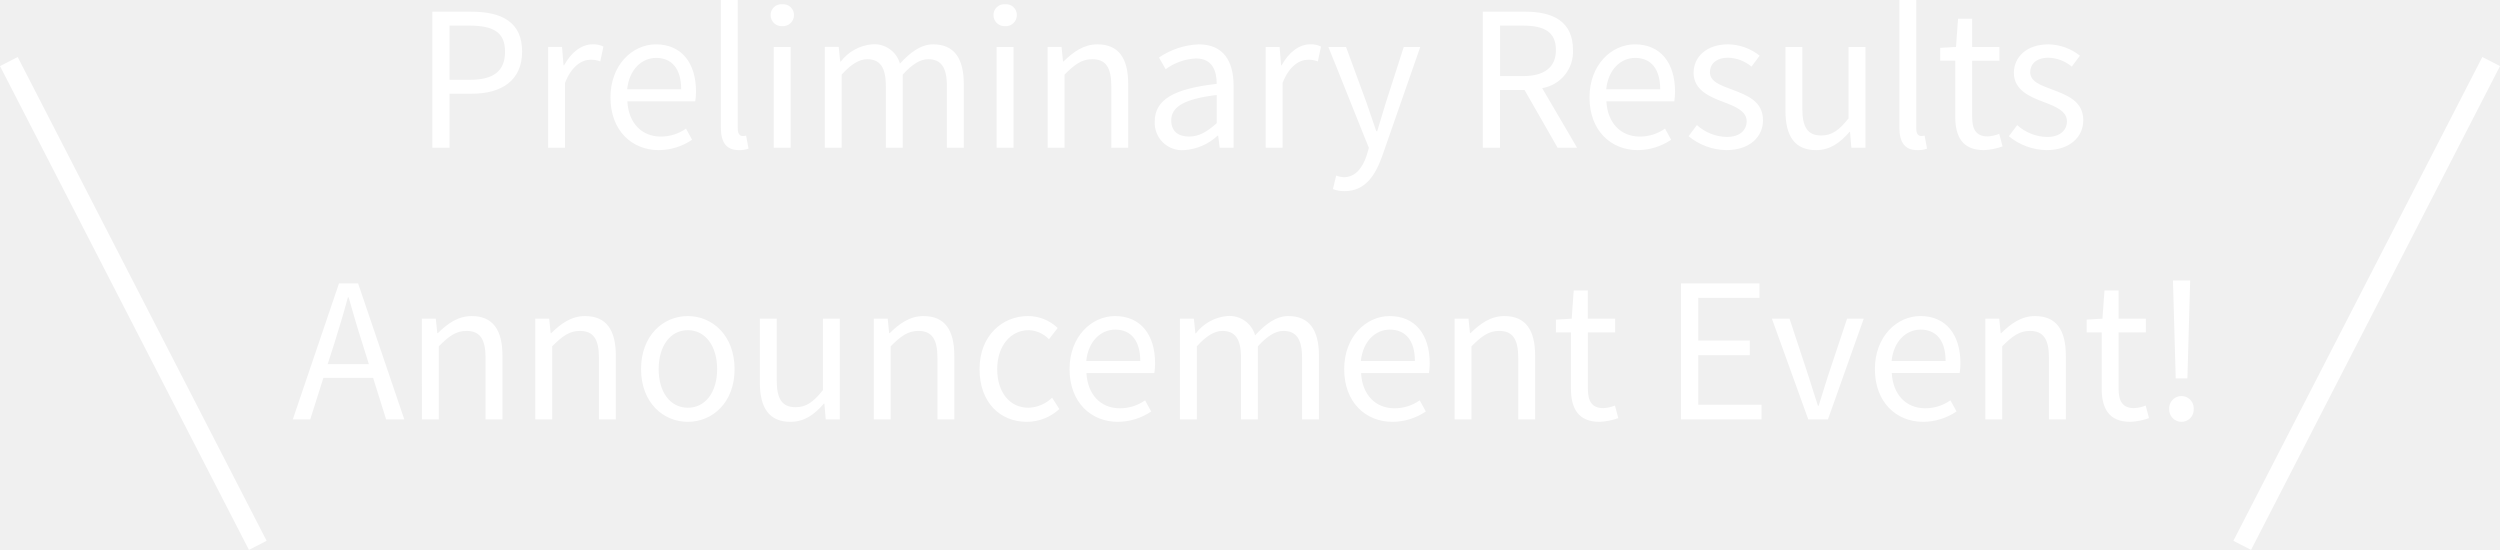
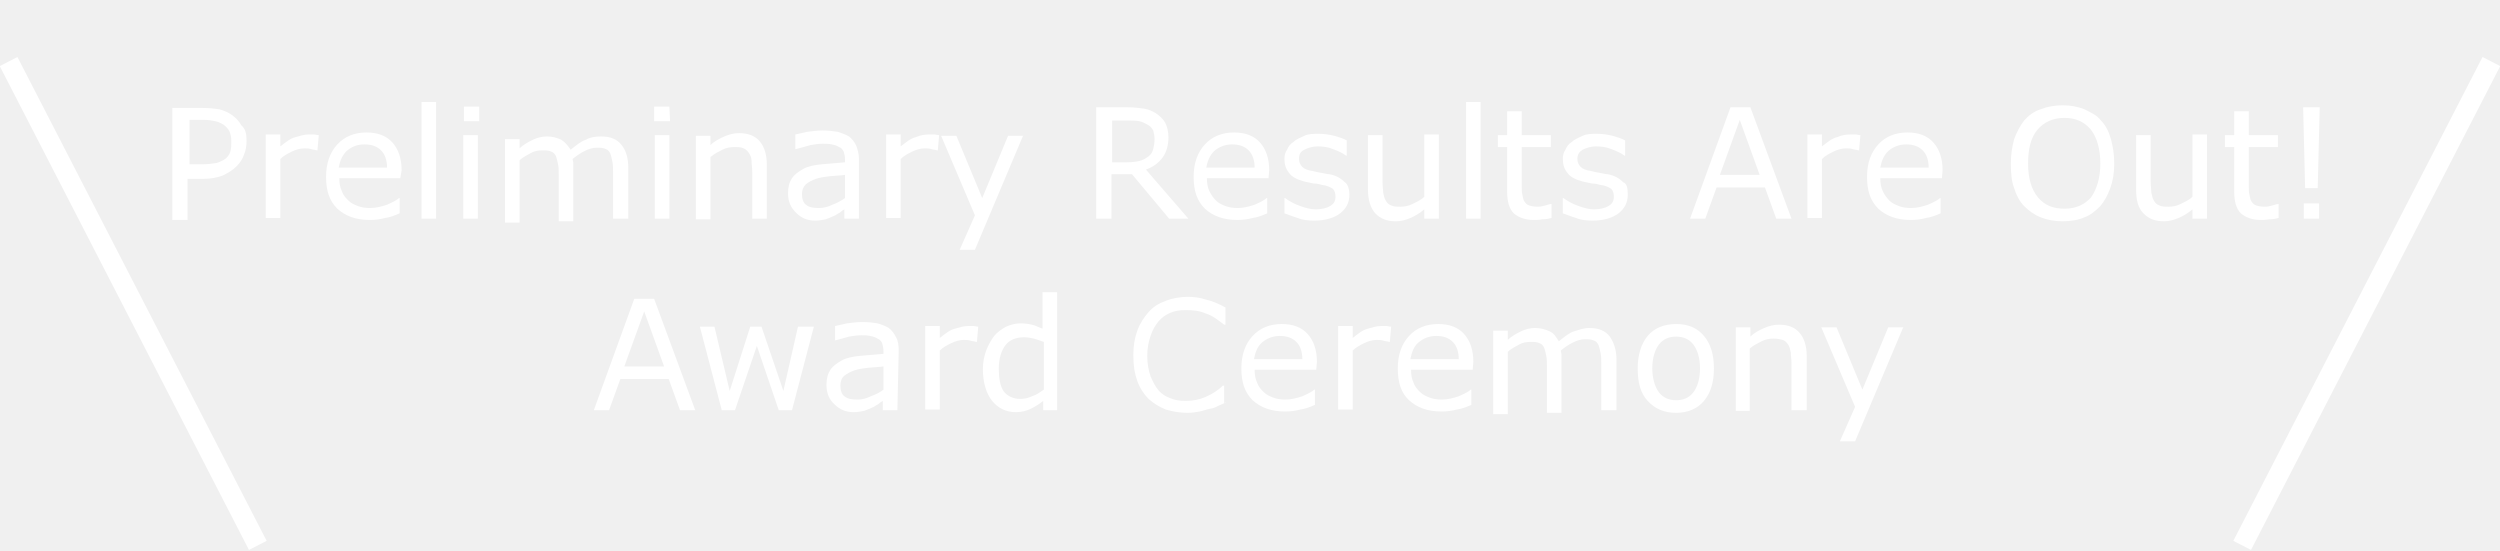
- <svg xmlns="http://www.w3.org/2000/svg" width="377.231" height="82.975" viewBox="0 0 377.231 82.975">
-   <g id="グループ_732" data-name="グループ 732" transform="translate(-968.103 -721.712)">
-     <path id="パス_673" data-name="パス 673" d="M-123.662,0h2.6V-8.148h3.388c4.48,0,7.56-2.016,7.56-6.356,0-4.48-3.08-6.02-7.7-6.02h-5.852Zm2.6-10.248v-8.176h2.94c3.612,0,5.432.952,5.432,3.92,0,2.94-1.708,4.256-5.32,4.256ZM-106.19,0h2.548V-9.772c1.008-2.6,2.576-3.5,3.836-3.5a3.6,3.6,0,0,1,1.484.252l.476-2.24A3.241,3.241,0,0,0-99.47-15.6c-1.708,0-3.248,1.232-4.312,3.164h-.084l-.224-2.772h-2.1ZM-89.5.364A9.049,9.049,0,0,0-84.462-1.2l-.924-1.68a6.554,6.554,0,0,1-3.808,1.2c-2.884,0-4.872-2.072-5.04-5.32h10.248a9.947,9.947,0,0,0,.112-1.456c0-4.34-2.184-7.14-6.048-7.14-3.528,0-6.86,3.08-6.86,8.008C-96.782-2.576-93.534.364-89.5.364Zm-4.76-9.184c.308-3,2.212-4.732,4.368-4.732,2.38,0,3.78,1.652,3.78,4.732ZM-77.434.364A4.026,4.026,0,0,0-75.95.14l-.364-1.96a2.237,2.237,0,0,1-.532.056c-.392,0-.728-.308-.728-1.092V-22.288h-2.548V-3.024C-80.122-.868-79.338.364-77.434.364ZM-72.142,0h2.548V-15.2h-2.548Zm1.288-18.34a1.666,1.666,0,0,0,1.764-1.652,1.618,1.618,0,0,0-1.764-1.652,1.618,1.618,0,0,0-1.764,1.652A1.666,1.666,0,0,0-70.854-18.34ZM-64.442,0h2.548V-11.032c1.4-1.568,2.688-2.324,3.836-2.324,1.932,0,2.828,1.2,2.828,4.06V0h2.548V-11.032c1.428-1.568,2.66-2.324,3.836-2.324,1.932,0,2.828,1.2,2.828,4.06V0h2.548V-9.632c0-3.892-1.484-5.964-4.62-5.964-1.848,0-3.444,1.2-5.012,2.912A4.01,4.01,0,0,0-57.3-15.6a6.68,6.68,0,0,0-4.732,2.6h-.084l-.224-2.212h-2.1Zm25.928,0h2.548V-15.2h-2.548Zm1.288-18.34a1.666,1.666,0,0,0,1.764-1.652,1.618,1.618,0,0,0-1.764-1.652,1.618,1.618,0,0,0-1.764,1.652A1.666,1.666,0,0,0-37.226-18.34ZM-30.814,0h2.548V-11.032c1.54-1.54,2.6-2.324,4.172-2.324,2.016,0,2.884,1.2,2.884,4.06V0h2.548V-9.632c0-3.892-1.456-5.964-4.648-5.964-2.072,0-3.64,1.148-5.1,2.576h-.084l-.224-2.184h-2.1Zm20.608.364A8.145,8.145,0,0,0-5.166-1.82h.084L-4.858,0h2.1V-9.352c0-3.752-1.568-6.244-5.264-6.244a11.436,11.436,0,0,0-5.992,1.988l1.008,1.764a8.377,8.377,0,0,1,4.564-1.624c2.492,0,3.136,1.876,3.136,3.836-6.468.728-9.352,2.38-9.352,5.684A4.122,4.122,0,0,0-10.206.364Zm.728-2.044c-1.512,0-2.688-.7-2.688-2.436,0-1.96,1.736-3.22,6.86-3.836V-3.7C-6.79-2.38-7.994-1.68-9.478-1.68ZM2.086,0H4.634V-9.772c1.008-2.6,2.576-3.5,3.836-3.5a3.6,3.6,0,0,1,1.484.252l.476-2.24A3.241,3.241,0,0,0,8.806-15.6c-1.708,0-3.248,1.232-4.312,3.164H4.41L4.186-15.2h-2.1ZM14.014,6.552c3.024,0,4.592-2.3,5.656-5.292L25.41-15.2H22.918L20.2-6.748c-.42,1.344-.868,2.884-1.288,4.256h-.14c-.476-1.372-1.008-2.94-1.456-4.256L14.21-15.2H11.55L17.654.028l-.336,1.148C16.7,3.052,15.61,4.452,13.874,4.452A3.633,3.633,0,0,1,12.726,4.2l-.5,2.044A4.681,4.681,0,0,0,14.014,6.552ZM37.45-18.424h3.444c3.22,0,4.984.952,4.984,3.668,0,2.66-1.764,3.948-4.984,3.948H37.45ZM49.07,0,43.806-8.988a5.567,5.567,0,0,0,4.648-5.768c0-4.284-3-5.768-7.168-5.768h-6.44V0h2.6V-8.708h3.7L46.13,0Zm9.156.364A9.049,9.049,0,0,0,63.266-1.2l-.924-1.68a6.554,6.554,0,0,1-3.808,1.2c-2.884,0-4.872-2.072-5.04-5.32H63.742a9.947,9.947,0,0,0,.112-1.456c0-4.34-2.184-7.14-6.048-7.14-3.528,0-6.86,3.08-6.86,8.008C50.946-2.576,54.194.364,58.226.364ZM53.466-8.82c.308-3,2.212-4.732,4.368-4.732,2.38,0,3.78,1.652,3.78,4.732ZM71.582.364c3.584,0,5.544-2.044,5.544-4.508,0-2.884-2.436-3.78-4.648-4.62-1.708-.644-3.36-1.176-3.36-2.632,0-1.176.868-2.184,2.772-2.184a5.721,5.721,0,0,1,3.5,1.344l1.232-1.652A7.878,7.878,0,0,0,71.89-15.6c-3.3,0-5.236,1.9-5.236,4.312,0,2.576,2.408,3.612,4.536,4.4,1.68.644,3.472,1.344,3.472,2.884,0,1.316-.98,2.38-3,2.38a6.9,6.9,0,0,1-4.508-1.792L65.9-1.736A9.171,9.171,0,0,0,71.582.364Zm13.552,0c2.1,0,3.612-1.092,5.04-2.744h.084l.2,2.38h2.128V-15.2H90.034v10.78c-1.456,1.82-2.548,2.576-4.116,2.576-2.016,0-2.856-1.2-2.856-4.032V-15.2H80.514v9.632C80.514-1.708,81.942.364,85.134.364Zm15.26,0A4.026,4.026,0,0,0,101.878.14l-.364-1.96a2.237,2.237,0,0,1-.532.056c-.392,0-.728-.308-.728-1.092V-22.288H97.706V-3.024C97.706-.868,98.49.364,100.394.364Zm10.08,0a9.572,9.572,0,0,0,2.8-.56l-.5-1.9a5.387,5.387,0,0,1-1.736.392c-1.764,0-2.352-1.064-2.352-2.94v-8.484H112.8V-15.2h-4.116V-19.46h-2.128l-.308,4.256-2.38.14v1.932h2.268V-4.7C106.134-1.652,107.226.364,110.474.364Zm9.436,0c3.584,0,5.544-2.044,5.544-4.508,0-2.884-2.436-3.78-4.648-4.62-1.708-.644-3.36-1.176-3.36-2.632,0-1.176.868-2.184,2.772-2.184a5.721,5.721,0,0,1,3.5,1.344l1.232-1.652a7.878,7.878,0,0,0-4.732-1.708c-3.3,0-5.236,1.9-5.236,4.312,0,2.576,2.408,3.612,4.536,4.4,1.68.644,3.472,1.344,3.472,2.884,0,1.316-.98,2.38-3,2.38a6.9,6.9,0,0,1-4.508-1.792l-1.26,1.68A9.171,9.171,0,0,0,119.91.364ZM-139.454,32.656l1.008-3.136c.728-2.324,1.4-4.536,2.044-6.944h.112c.672,2.38,1.316,4.62,2.072,6.944l.98,3.136Zm8.82,8.344h2.744l-6.972-20.524h-2.884L-144.718,41h2.632l1.988-6.272h7.5Zm5.4,0h2.548V29.968c1.54-1.54,2.6-2.324,4.172-2.324,2.016,0,2.884,1.2,2.884,4.06V41h2.548V31.368c0-3.892-1.456-5.964-4.648-5.964-2.072,0-3.64,1.148-5.1,2.576h-.084l-.224-2.184h-2.1Zm17.108,0h2.548V29.968c1.54-1.54,2.6-2.324,4.172-2.324,2.016,0,2.884,1.2,2.884,4.06V41h2.548V31.368c0-3.892-1.456-5.964-4.648-5.964-2.072,0-3.64,1.148-5.1,2.576h-.084l-.224-2.184h-2.1Zm23.016.364c3.724,0,7.056-2.912,7.056-7.952,0-5.068-3.332-8.008-7.056-8.008s-7.056,2.94-7.056,8.008C-92.162,38.452-88.83,41.364-85.106,41.364Zm0-2.128c-2.632,0-4.4-2.324-4.4-5.824s1.764-5.88,4.4-5.88,4.424,2.38,4.424,5.88S-82.474,39.236-85.106,39.236Zm15.484,2.128c2.1,0,3.612-1.092,5.04-2.744h.084l.2,2.38h2.128V25.8h-2.548v10.78c-1.456,1.82-2.548,2.576-4.116,2.576-2.016,0-2.856-1.2-2.856-4.032V25.8h-2.548v9.632C-74.242,39.292-72.814,41.364-69.622,41.364ZM-57.05,41H-54.5V29.968c1.54-1.54,2.6-2.324,4.172-2.324,2.016,0,2.884,1.2,2.884,4.06V41H-44.9V31.368c0-3.892-1.456-5.964-4.648-5.964-2.072,0-3.64,1.148-5.1,2.576h-.084L-54.95,25.8h-2.1Zm23.1.364a7.249,7.249,0,0,0,4.9-1.932l-1.092-1.708a5.361,5.361,0,0,1-3.584,1.512c-2.8,0-4.7-2.324-4.7-5.824s2.016-5.88,4.76-5.88A4.414,4.414,0,0,1-30.618,28.9L-29.3,27.2A6.5,6.5,0,0,0-33.754,25.4c-3.892,0-7.336,2.94-7.336,8.008C-41.09,38.452-37.982,41.364-33.95,41.364Zm13.72,0A9.049,9.049,0,0,0-15.19,39.8l-.924-1.68a6.554,6.554,0,0,1-3.808,1.2c-2.884,0-4.872-2.072-5.04-5.32h10.248a9.947,9.947,0,0,0,.112-1.456c0-4.34-2.184-7.14-6.048-7.14-3.528,0-6.86,3.08-6.86,8.008C-27.51,38.424-24.262,41.364-20.23,41.364Zm-4.76-9.184c.308-3,2.212-4.732,4.368-4.732,2.38,0,3.78,1.652,3.78,4.732ZM-10.85,41H-8.3V29.968c1.4-1.568,2.688-2.324,3.836-2.324,1.932,0,2.828,1.2,2.828,4.06V41H.91V29.968c1.428-1.568,2.66-2.324,3.836-2.324,1.932,0,2.828,1.2,2.828,4.06V41h2.548V31.368c0-3.892-1.484-5.964-4.62-5.964-1.848,0-3.444,1.2-5.012,2.912A4.01,4.01,0,0,0-3.71,25.4a6.68,6.68,0,0,0-4.732,2.6h-.084L-8.75,25.8h-2.1Zm32.06.364A9.049,9.049,0,0,0,26.25,39.8l-.924-1.68a6.554,6.554,0,0,1-3.808,1.2c-2.884,0-4.872-2.072-5.04-5.32H26.726a9.948,9.948,0,0,0,.112-1.456c0-4.34-2.184-7.14-6.048-7.14-3.528,0-6.86,3.08-6.86,8.008C13.93,38.424,17.178,41.364,21.21,41.364ZM16.45,32.18c.308-3,2.212-4.732,4.368-4.732,2.38,0,3.78,1.652,3.78,4.732ZM30.59,41h2.548V29.968c1.54-1.54,2.6-2.324,4.172-2.324,2.016,0,2.884,1.2,2.884,4.06V41h2.548V31.368c0-3.892-1.456-5.964-4.648-5.964-2.072,0-3.64,1.148-5.1,2.576h-.084L32.69,25.8h-2.1Zm21.9.364a9.572,9.572,0,0,0,2.8-.56l-.5-1.9a5.387,5.387,0,0,1-1.736.392c-1.764,0-2.352-1.064-2.352-2.94V27.868H54.81V25.8H50.694V21.54H48.566L48.258,25.8l-2.38.14v1.932h2.268V36.3C48.146,39.348,49.238,41.364,52.486,41.364ZM64.75,41H76.9V38.788H67.354V31.312h7.784V29.1H67.354V22.66h9.24V20.476H64.75Zm19.208,0h2.968l5.4-15.2H89.81l-2.884,8.652c-.448,1.484-.952,3.052-1.4,4.48h-.112c-.476-1.428-.952-3-1.428-4.48L81.13,25.8H78.47Zm17.332.364a9.049,9.049,0,0,0,5.04-1.568l-.924-1.68a6.554,6.554,0,0,1-3.808,1.2c-2.884,0-4.872-2.072-5.04-5.32h10.248a9.947,9.947,0,0,0,.112-1.456c0-4.34-2.184-7.14-6.048-7.14-3.528,0-6.86,3.08-6.86,8.008C94.01,38.424,97.258,41.364,101.29,41.364ZM96.53,32.18c.308-3,2.212-4.732,4.368-4.732,2.38,0,3.78,1.652,3.78,4.732ZM110.67,41h2.548V29.968c1.54-1.54,2.6-2.324,4.172-2.324,2.016,0,2.884,1.2,2.884,4.06V41h2.548V31.368c0-3.892-1.456-5.964-4.648-5.964-2.072,0-3.64,1.148-5.1,2.576h-.084L112.77,25.8h-2.1Zm21.9.364a9.572,9.572,0,0,0,2.8-.56l-.5-1.9a5.387,5.387,0,0,1-1.736.392c-1.764,0-2.352-1.064-2.352-2.94V27.868h4.116V25.8h-4.116V21.54h-2.128l-.308,4.256-2.38.14v1.932h2.268V36.3C128.226,39.348,129.318,41.364,132.566,41.364Zm6.832-6.552h1.764L141.5,22.94l.084-2.912h-2.6l.084,2.912Zm.868,6.552a1.833,1.833,0,0,0,1.848-1.932,1.853,1.853,0,1,0-3.7,0A1.849,1.849,0,0,0,140.266,41.364Z" transform="translate(1157 744)" fill="#fff" />
-     <line id="線_2" data-name="線 2" x1="37.563" y2="73" transform="translate(1306.437 731)" fill="none" stroke="#fff" stroke-width="3" />
-     <line id="線_3" data-name="線 3" x2="37.563" y2="73.001" transform="translate(969.437 731)" fill="none" stroke="#fff" stroke-width="3" />
+ <svg xmlns="http://www.w3.org/2000/svg" version="1.1" id="レイヤー_1" x="0px" y="0px" viewBox="0 0 377.2 83" style="enable-background:new 0 0 377.2 83;" xml:space="preserve">
+   <style type="text/css">
+ 	.st0{fill:none;stroke:#FFFFFF;stroke-width:3;}
+ 	.st1{fill:#FFFFFF;}
+ </style>
+   <g id="グループ_732" transform="translate(-968.103 -721.712)">
+     <line id="線_2" class="st0" x1="1344" y1="731" x2="1306.4" y2="804" />
+     <line id="線_3" class="st0" x1="969.4" y1="731" x2="1007" y2="804" />
+     <g>
+       <path class="st1" d="M1005.3,743c0,0.7-0.1,1.4-0.4,2.1c-0.2,0.6-0.6,1.2-1.1,1.7c-0.6,0.6-1.3,1-2.1,1.4c-0.8,0.3-1.8,0.5-3,0.5    h-2.3v6.2h-2.3V738h4.6c1,0,1.8,0.1,2.5,0.2c0.7,0.2,1.4,0.5,1.8,0.8c0.6,0.4,1.2,1,1.5,1.6C1005.2,741.2,1005.3,742,1005.3,743z     M1003,743c0-0.6-0.1-1.1-0.3-1.5c-0.2-0.4-0.5-0.7-0.9-1c-0.4-0.2-0.7-0.4-1.2-0.5s-1-0.2-1.7-0.2h-2.2v6.7h1.9    c0.9,0,1.6-0.1,2.2-0.2c0.6-0.2,1-0.4,1.4-0.7c0.4-0.4,0.6-0.7,0.7-1.2C1003,744,1003,743.6,1003,743z" />
+       <path class="st1" d="M1016,744.4h-0.1c-0.3-0.1-0.6-0.1-0.9-0.2s-0.6-0.1-1-0.1c-0.6,0-1.3,0.2-1.9,0.5s-1.2,0.6-1.7,1.1v8.9h-2.2    v-12.6h2.2v1.8c0.9-0.7,1.5-1.2,2.3-1.4c0.7-0.2,1.3-0.4,2-0.4c0.4,0,0.6,0,0.8,0s0.4,0.1,0.7,0.1L1016,744.4L1016,744.4z" />
+       <path class="st1" d="M1028.5,748.6h-9.2c0,0.7,0.1,1.4,0.4,2c0.2,0.6,0.6,1,1,1.4c0.4,0.4,0.9,0.6,1.4,0.8    c0.5,0.2,1.2,0.3,1.8,0.3c0.9,0,1.7-0.2,2.6-0.5c0.9-0.4,1.5-0.7,1.8-1h0.1v2.3c-0.7,0.3-1.4,0.6-2.2,0.7    c-0.7,0.2-1.5,0.3-2.3,0.3c-2.1,0-3.7-0.6-4.9-1.7c-1.2-1.2-1.7-2.7-1.7-4.8c0-2.1,0.6-3.7,1.7-4.9c1.1-1.2,2.6-1.8,4.4-1.8    c1.7,0,3,0.5,3.9,1.5c0.9,1,1.4,2.4,1.4,4.2L1028.5,748.6L1028.5,748.6z M1026.5,747c0-1.1-0.3-2-0.9-2.6    c-0.6-0.6-1.4-0.9-2.5-0.9c-1.2,0-2,0.4-2.7,1c-0.7,0.7-1,1.5-1.2,2.5L1026.5,747L1026.5,747z" />
+       <path class="st1" d="M1033.9,754.7h-2.2v-17.6h2.2V754.7z" />
+       <path class="st1" d="M1040.4,740h-2.3v-2.2h2.3V740z M1040.2,754.7h-2.2v-12.6h2.2V754.7z" />
+       <path class="st1" d="M1062.8,754.7h-2.2v-7.1c0-0.5,0-1-0.1-1.5c-0.1-0.5-0.2-0.9-0.3-1.2c-0.2-0.4-0.4-0.6-0.7-0.7    c-0.4-0.2-0.8-0.2-1.4-0.2s-1.2,0.2-1.8,0.5c-0.6,0.3-1.2,0.7-1.8,1.2c0,0.2,0.1,0.4,0.1,0.6c0,0.2,0,0.5,0,0.7v8.1h-2.2v-7.1    c0-0.6,0-1.1-0.1-1.5c-0.1-0.5-0.2-0.9-0.3-1.2c-0.2-0.4-0.4-0.6-0.7-0.7c-0.4-0.2-0.8-0.2-1.4-0.2c-0.6,0-1.2,0.1-1.7,0.4    s-1.2,0.6-1.7,1.1v9.4h-2.2v-12.6h2.2v1.4c0.6-0.6,1.4-1,2-1.3s1.4-0.5,2.1-0.5c0.9,0,1.5,0.2,2.2,0.5c0.6,0.4,1,0.9,1.4,1.5    c0.9-0.7,1.6-1.3,2.3-1.5c0.7-0.4,1.4-0.5,2.3-0.5c1.4,0,2.4,0.4,3.1,1.3c0.7,0.9,1,2,1,3.5V754.7z" />
+       <path class="st1" d="M1069.2,740h-2.4v-2.2h2.3L1069.2,740L1069.2,740z M1069.1,754.7h-2.2v-12.6h2.2V754.7z" />
+       <path class="st1" d="M1083.8,754.7h-2.2v-7.1c0-0.6-0.1-1.1-0.1-1.6s-0.2-0.9-0.4-1.2s-0.5-0.6-0.8-0.7c-0.4-0.2-0.8-0.2-1.4-0.2    s-1.2,0.1-1.8,0.4c-0.6,0.3-1.2,0.6-1.8,1.1v9.4h-2.2v-12.6h2.2v1.4c0.6-0.6,1.4-1,2.1-1.3c0.7-0.3,1.4-0.5,2.2-0.5    c1.4,0,2.4,0.4,3.1,1.2c0.7,0.8,1.1,2,1.1,3.5v8.2L1083.8,754.7L1083.8,754.7z" />
+       <path class="st1" d="M1097.7,754.7h-2.2v-1.4c-0.2,0.1-0.5,0.3-0.7,0.5c-0.4,0.2-0.6,0.4-0.9,0.5c-0.4,0.2-0.7,0.3-1.2,0.5    c-0.5,0.1-1,0.2-1.6,0.2c-1.2,0-2.1-0.4-2.9-1.2s-1.2-1.7-1.2-2.9c0-1,0.2-1.7,0.6-2.3s1-1,1.7-1.4c0.7-0.4,1.7-0.6,2.8-0.7    c1.1-0.1,2.3-0.2,3.5-0.3v-0.4c0-0.5-0.1-0.9-0.2-1.2c-0.2-0.4-0.4-0.6-0.7-0.7c-0.3-0.2-0.6-0.3-1.1-0.4    c-0.4-0.1-0.9-0.1-1.4-0.1c-0.6,0-1.2,0.1-1.8,0.2c-0.7,0.2-1.4,0.4-2.2,0.6h-0.1v-2.2c0.4-0.1,1-0.2,1.8-0.4    c0.8-0.1,1.5-0.2,2.3-0.2c0.9,0,1.7,0.1,2.3,0.2c0.6,0.2,1.2,0.4,1.7,0.7c0.5,0.4,0.8,0.8,1.1,1.4c0.2,0.6,0.4,1.2,0.4,2    L1097.7,754.7L1097.7,754.7z M1095.6,751.6v-3.5c-0.6,0.1-1.4,0.1-2.3,0.2c-0.9,0.1-1.5,0.2-2.1,0.4c-0.6,0.2-1.1,0.5-1.5,0.8    c-0.4,0.4-0.6,0.9-0.6,1.5c0,0.7,0.2,1.3,0.6,1.6c0.5,0.4,1.1,0.5,2,0.5c0.7,0,1.4-0.2,2-0.5C1094.5,752.3,1095,752,1095.6,751.6z    " />
+       <path class="st1" d="M1109.6,744.4h-0.1c-0.3-0.1-0.6-0.1-0.9-0.2c-0.3-0.1-0.6-0.1-1-0.1c-0.6,0-1.3,0.2-1.9,0.5    s-1.2,0.6-1.7,1.1v8.9h-2.2v-12.6h2.2v1.8c0.9-0.7,1.5-1.2,2.3-1.4c0.7-0.3,1.3-0.4,2-0.4c0.4,0,0.6,0,0.8,0s0.4,0.1,0.7,0.1    L1109.6,744.4L1109.6,744.4z" />
+       <path class="st1" d="M1122.5,742.1l-7.3,17.3h-2.3l2.3-5.2l-5.1-12h2.3l3.9,9.4l3.9-9.4H1122.5z" />
+       <path class="st1" d="M1147.4,754.7h-2.9l-5.6-6.7h-3.1v6.7h-2.3v-16.8h4.7c1,0,1.8,0.1,2.5,0.2c0.7,0.1,1.3,0.4,1.8,0.7    c0.6,0.4,1.1,0.9,1.4,1.4c0.3,0.6,0.5,1.4,0.5,2.2c0,1.2-0.3,2.3-0.9,3.1s-1.4,1.4-2.5,1.8L1147.4,754.7z M1142.3,742.7    c0-0.5-0.1-0.9-0.2-1.3c-0.2-0.4-0.5-0.7-0.9-0.9c-0.4-0.2-0.7-0.4-1.2-0.5c-0.5-0.1-1-0.1-1.5-0.1h-2.6v6.3h2.3    c0.7,0,1.4-0.1,1.8-0.2c0.5-0.1,1-0.4,1.4-0.7s0.6-0.7,0.7-1.1S1142.3,743.3,1142.3,742.7z" />
+       <path class="st1" d="M1159.5,748.6h-9.3c0,0.7,0.1,1.4,0.4,2s0.6,1,1,1.4s0.9,0.6,1.4,0.8c0.5,0.2,1.2,0.3,1.8,0.3    c0.9,0,1.7-0.2,2.6-0.5c0.9-0.4,1.5-0.7,1.8-1h0.1v2.3c-0.7,0.3-1.4,0.6-2.2,0.7c-0.7,0.2-1.5,0.3-2.3,0.3c-2.1,0-3.7-0.6-4.9-1.7    c-1.2-1.2-1.7-2.7-1.7-4.8c0-2.1,0.6-3.7,1.7-4.9c1.1-1.2,2.6-1.8,4.4-1.8c1.7,0,3,0.5,3.9,1.5c0.9,1,1.4,2.4,1.4,4.2    L1159.5,748.6L1159.5,748.6z M1157.4,747c0-1.1-0.3-2-0.9-2.6c-0.6-0.6-1.4-0.9-2.5-0.9s-2,0.4-2.7,1c-0.7,0.7-1,1.5-1.2,2.5    L1157.4,747L1157.4,747z" />
+       <path class="st1" d="M1171.7,751.1c0,1.2-0.5,2.1-1.4,2.8c-0.9,0.7-2.3,1.1-3.9,1.1c-0.9,0-1.8-0.1-2.5-0.4    c-0.7-0.2-1.4-0.5-2-0.7v-2.3h0.1c0.7,0.5,1.4,0.9,2.3,1.2c0.8,0.3,1.6,0.5,2.3,0.5c0.9,0,1.7-0.2,2.2-0.5    c0.5-0.3,0.8-0.7,0.8-1.4c0-0.5-0.1-0.9-0.4-1.2c-0.3-0.2-0.8-0.5-1.7-0.6c-0.3-0.1-0.7-0.2-1.2-0.2c-0.5-0.1-0.9-0.2-1.4-0.3    c-1.1-0.3-1.9-0.7-2.3-1.3c-0.5-0.6-0.7-1.3-0.7-2.1c0-0.5,0.1-1,0.4-1.4c0.2-0.5,0.5-0.9,1-1.2c0.4-0.4,1-0.6,1.6-0.9    s1.4-0.3,2.2-0.3c0.7,0,1.5,0.1,2.3,0.3c0.7,0.2,1.4,0.4,1.9,0.7v2.3h-0.1c-0.5-0.4-1.2-0.7-2-1c-0.7-0.3-1.5-0.4-2.3-0.4    c-0.7,0-1.4,0.2-2,0.5c-0.6,0.3-0.8,0.7-0.8,1.4c0,0.5,0.2,0.9,0.5,1.2c0.3,0.3,0.8,0.5,1.5,0.6c0.4,0.1,0.8,0.2,1.4,0.3    c0.6,0.1,0.9,0.2,1.2,0.2c1,0.2,1.7,0.6,2.3,1.2C1171.4,749.4,1171.7,750.2,1171.7,751.1z" />
+       <path class="st1" d="M1185.2,754.7h-2.2v-1.4c-0.7,0.6-1.4,1-2.1,1.3s-1.4,0.5-2.2,0.5c-1.4,0-2.3-0.4-3.1-1.2    c-0.7-0.8-1.1-2-1.1-3.6v-8.2h2.2v7.1c0,0.6,0.1,1.2,0.1,1.6c0.1,0.5,0.2,0.9,0.4,1.2c0.2,0.4,0.5,0.6,0.8,0.7    c0.4,0.2,0.8,0.2,1.4,0.2s1.2-0.1,1.8-0.4s1.3-0.6,1.8-1.1V742h2.2V754.7L1185.2,754.7z" />
+       <path class="st1" d="M1191.5,754.7h-2.2v-17.6h2.2V754.7z" />
+       <path class="st1" d="M1202.2,754.6c-0.4,0.1-0.8,0.2-1.4,0.2c-0.5,0.1-0.9,0.1-1.3,0.1c-1.3,0-2.3-0.4-3-1c-0.7-0.7-1-1.8-1-3.3    v-6.7h-1.4v-1.8h1.4v-3.6h2.2v3.6h4.4v1.8h-4.4v5.7c0,0.6,0,1.2,0.1,1.5c0.1,0.4,0.1,0.7,0.3,1c0.2,0.3,0.4,0.5,0.7,0.6    c0.3,0.1,0.7,0.2,1.4,0.2c0.4,0,0.7-0.1,1.1-0.2s0.6-0.2,0.8-0.2h0.1V754.6L1202.2,754.6z" />
+       <path class="st1" d="M1213.7,751.1c0,1.2-0.5,2.1-1.4,2.8c-0.9,0.7-2.3,1.1-3.9,1.1c-0.9,0-1.8-0.1-2.5-0.4    c-0.7-0.2-1.4-0.5-2-0.7v-2.3h0.1c0.7,0.5,1.4,0.9,2.3,1.2c0.8,0.3,1.6,0.5,2.3,0.5c0.9,0,1.7-0.2,2.2-0.5    c0.5-0.3,0.8-0.7,0.8-1.4c0-0.5-0.1-0.9-0.4-1.2c-0.3-0.2-0.8-0.5-1.7-0.6c-0.3-0.1-0.7-0.2-1.2-0.2c-0.5-0.1-0.9-0.2-1.4-0.3    c-1.1-0.3-1.9-0.7-2.3-1.3c-0.5-0.6-0.7-1.3-0.7-2.1c0-0.5,0.1-1,0.4-1.4c0.2-0.5,0.5-0.9,1-1.2c0.4-0.4,1-0.6,1.6-0.9    s1.4-0.3,2.2-0.3c0.7,0,1.5,0.1,2.3,0.3c0.7,0.2,1.4,0.4,1.9,0.7v2.3h-0.1c-0.5-0.4-1.2-0.7-2-1c-0.7-0.3-1.5-0.4-2.3-0.4    c-0.7,0-1.4,0.2-2,0.5c-0.5,0.3-0.8,0.7-0.8,1.4c0,0.5,0.2,0.9,0.5,1.2c0.3,0.3,0.8,0.5,1.5,0.6c0.4,0.1,0.8,0.2,1.4,0.3    c0.5,0.1,0.9,0.2,1.2,0.2c1,0.2,1.7,0.6,2.3,1.2C1213.6,749.4,1213.7,750.2,1213.7,751.1z" />
+       <path class="st1" d="M1238.4,754.7h-2.3l-1.7-4.7h-7.3l-1.7,4.7h-2.3l6.1-16.8h3L1238.4,754.7z M1233.6,748.1l-3-8.3l-3,8.3    H1233.6z" />
+       <path class="st1" d="M1248.6,744.4h-0.1c-0.3-0.1-0.6-0.1-0.9-0.2c-0.3-0.1-0.6-0.1-1-0.1c-0.6,0-1.3,0.2-1.9,0.5    s-1.2,0.6-1.7,1.1v8.9h-2.2v-12.6h2.2v1.8c0.9-0.7,1.5-1.2,2.3-1.4c0.7-0.3,1.3-0.4,2-0.4c0.4,0,0.6,0,0.8,0s0.4,0.1,0.7,0.1    L1248.6,744.4L1248.6,744.4z" />
+       <path class="st1" d="M1261.1,748.6h-9.3c0,0.7,0.1,1.4,0.4,2s0.6,1,1,1.4s0.9,0.6,1.4,0.8c0.5,0.2,1.2,0.3,1.8,0.3    c0.9,0,1.7-0.2,2.6-0.5c0.9-0.4,1.5-0.7,1.8-1h0.1v2.3c-0.7,0.3-1.4,0.6-2.2,0.7c-0.7,0.2-1.5,0.3-2.3,0.3c-2.1,0-3.7-0.6-4.9-1.7    c-1.2-1.2-1.7-2.7-1.7-4.8c0-2.1,0.6-3.7,1.7-4.9c1.1-1.2,2.6-1.8,4.4-1.8c1.7,0,3,0.5,3.9,1.5c0.9,1,1.4,2.4,1.4,4.2    L1261.1,748.6L1261.1,748.6z M1259.1,747c0-1.1-0.3-2-0.9-2.6s-1.4-0.9-2.5-0.9c-1.1,0-2,0.4-2.7,1c-0.7,0.7-1,1.5-1.2,2.5    L1259.1,747L1259.1,747z" />
+       <path class="st1" d="M1285.1,739.9c0.7,0.7,1.2,1.7,1.5,2.8c0.3,1.1,0.5,2.3,0.5,3.7c0,1.4-0.2,2.6-0.6,3.7    c-0.4,1.1-0.9,2-1.5,2.7c-0.7,0.7-1.5,1.4-2.4,1.7c-0.9,0.4-2,0.6-3.3,0.6c-1.2,0-2.3-0.2-3.3-0.6s-1.8-1-2.5-1.7    c-0.7-0.7-1.2-1.7-1.5-2.7c-0.4-1-0.5-2.3-0.5-3.7c0-1.4,0.2-2.6,0.5-3.7c0.4-1.1,0.9-2,1.5-2.8c0.6-0.7,1.5-1.4,2.5-1.7    c1-0.4,2.1-0.6,3.3-0.6c1.2,0,2.3,0.2,3.3,0.6C1283.6,738.7,1284.5,739.1,1285.1,739.9z M1285,746.4c0-2.2-0.5-3.9-1.4-5.1    c-1-1.2-2.3-1.8-4-1.8c-1.7,0-3.1,0.6-4.1,1.8s-1.4,2.9-1.4,5.1c0,2.2,0.5,3.9,1.5,5.1c1,1.2,2.3,1.7,4,1.7s3-0.6,4-1.7    C1284.5,750.2,1285,748.5,1285,746.4z" />
+       <path class="st1" d="M1301.1,754.7h-2.2v-1.4c-0.7,0.6-1.4,1-2.1,1.3s-1.4,0.5-2.2,0.5c-1.4,0-2.3-0.4-3.1-1.2s-1.1-2-1.1-3.6    v-8.2h2.2v7.1c0,0.6,0.1,1.2,0.1,1.6c0.1,0.5,0.2,0.9,0.4,1.2c0.2,0.4,0.5,0.6,0.8,0.7c0.4,0.2,0.8,0.2,1.4,0.2s1.2-0.1,1.8-0.4    s1.3-0.6,1.8-1.1V742h2.2V754.7L1301.1,754.7z" />
+       <path class="st1" d="M1311.9,754.6c-0.4,0.1-0.8,0.2-1.4,0.2c-0.6,0.1-0.9,0.1-1.3,0.1c-1.3,0-2.3-0.4-3-1c-0.7-0.7-1-1.8-1-3.3    v-6.7h-1.4v-1.8h1.4v-3.6h2.2v3.6h4.4v1.8h-4.4v5.7c0,0.6,0,1.2,0.1,1.5c0.1,0.4,0.1,0.7,0.3,1c0.2,0.3,0.4,0.5,0.7,0.6    c0.3,0.1,0.7,0.2,1.4,0.2c0.4,0,0.7-0.1,1.1-0.2c0.4-0.1,0.6-0.2,0.8-0.2h0.1V754.6L1311.9,754.6z" />
+       <path class="st1" d="M1318.1,737.9l-0.3,12.2h-1.9l-0.3-12.2H1318.1z M1318,754.7h-2.3v-2.3h2.3V754.7z" />
+       <path class="st1" d="M1073,783.6h-2.3l-1.7-4.7h-7.3l-1.7,4.7h-2.3l6.1-16.8h3L1073,783.6z M1068.3,777l-3-8.3l-3,8.3H1068.3z" />
+       <path class="st1" d="M1090.9,771l-3.3,12.6h-2l-3.3-9.7l-3.3,9.7h-2l-3.3-12.6h2.2l2.3,9.7l3.1-9.7h1.7l3.3,9.7l2.2-9.7H1090.9z" />
+       <path class="st1" d="M1103.5,783.6h-2.2v-1.4c-0.2,0.1-0.5,0.3-0.7,0.5c-0.4,0.2-0.6,0.4-0.9,0.5c-0.4,0.2-0.7,0.3-1.2,0.5    c-0.5,0.1-1,0.2-1.6,0.2c-1.2,0-2.1-0.4-2.9-1.2c-0.8-0.7-1.2-1.7-1.2-2.9c0-1,0.2-1.7,0.6-2.3c0.4-0.6,1-1,1.7-1.4    c0.7-0.4,1.7-0.6,2.8-0.7c1.1-0.1,2.3-0.2,3.5-0.3v-0.4c0-0.5-0.1-0.9-0.2-1.2s-0.4-0.6-0.7-0.7c-0.3-0.2-0.6-0.3-1.1-0.4    c-0.4-0.1-0.9-0.1-1.4-0.1c-0.6,0-1.2,0.1-1.8,0.2c-0.7,0.2-1.4,0.4-2.2,0.6h0.1v-2.2c0.4-0.1,1-0.2,1.8-0.4    c0.8-0.1,1.5-0.2,2.3-0.2c0.9,0,1.7,0.1,2.3,0.2c0.7,0.2,1.2,0.4,1.7,0.7c0.5,0.4,0.8,0.8,1.1,1.4c0.3,0.5,0.4,1.2,0.4,2    L1103.5,783.6L1103.5,783.6z M1101.4,780.5V777c-0.6,0.1-1.4,0.1-2.3,0.2c-0.9,0.1-1.5,0.2-2.1,0.4c-0.6,0.2-1.1,0.5-1.5,0.8    c-0.4,0.3-0.6,0.9-0.6,1.5c0,0.7,0.2,1.3,0.6,1.6c0.5,0.4,1.1,0.5,2,0.5c0.7,0,1.4-0.2,2-0.5    C1100.3,781.2,1100.9,780.9,1101.4,780.5z" />
+       <path class="st1" d="M1115.5,773.3h-0.1c-0.3-0.1-0.6-0.1-0.9-0.2c-0.3-0.1-0.6-0.1-1-0.1c-0.6,0-1.3,0.2-1.9,0.5    s-1.2,0.6-1.7,1.1v8.9h-2.2v-12.6h2.2v1.8c0.9-0.7,1.5-1.2,2.3-1.4c0.7-0.2,1.3-0.4,2-0.4c0.4,0,0.6,0,0.8,0s0.4,0.1,0.7,0.1    L1115.5,773.3L1115.5,773.3z" />
+       <path class="st1" d="M1127.7,783.6h-2.2v-1.4c-0.6,0.5-1.3,0.9-1.9,1.2s-1.4,0.5-2.2,0.5c-1.5,0-2.7-0.6-3.6-1.7s-1.4-2.8-1.4-4.8    c0-1,0.2-2,0.5-2.8c0.3-0.8,0.7-1.5,1.2-2.2c0.5-0.6,1.1-1,1.8-1.4c0.7-0.3,1.4-0.5,2.2-0.5c0.6,0,1.3,0.1,1.7,0.2    c0.5,0.1,1,0.4,1.6,0.6v-5.5h2.2V783.6L1127.7,783.6z M1125.6,780.5v-7.2c-0.6-0.2-1.1-0.4-1.5-0.5c-0.5-0.1-0.9-0.2-1.5-0.2    c-1.2,0-2.2,0.4-2.8,1.2c-0.6,0.8-1,2-1,3.5s0.2,2.6,0.7,3.4c0.5,0.7,1.4,1.2,2.5,1.2c0.6,0,1.2-0.1,1.8-0.4    C1124.5,781.3,1125,780.9,1125.6,780.5z" />
+       <path class="st1" d="M1153.1,782.4c-0.4,0.2-0.8,0.4-1.1,0.5c-0.4,0.2-0.7,0.4-1.4,0.5c-0.5,0.1-1,0.3-1.5,0.4    c-0.5,0.1-1.2,0.2-1.8,0.2c-1.2,0-2.3-0.2-3.3-0.5c-1-0.4-1.8-0.9-2.6-1.6c-0.7-0.7-1.3-1.6-1.7-2.7c-0.4-1.1-0.6-2.3-0.6-3.9    c0-1.4,0.2-2.6,0.6-3.7c0.4-1.1,1-2,1.7-2.8s1.5-1.3,2.6-1.7c1-0.4,2.2-0.6,3.3-0.6c0.9,0,1.8,0.1,2.7,0.4c0.9,0.2,1.9,0.6,3,1.2    v2.6h-0.2c-0.9-0.7-1.8-1.4-2.8-1.7c-0.9-0.4-1.9-0.5-3-0.5c-0.9,0-1.6,0.1-2.3,0.4c-0.7,0.3-1.3,0.7-1.8,1.3    c-0.5,0.6-0.9,1.3-1.2,2.2c-0.3,0.9-0.5,1.8-0.5,3s0.2,2.2,0.5,3.1c0.4,0.9,0.7,1.5,1.2,2.1c0.5,0.6,1.2,1,1.8,1.2    c0.7,0.3,1.4,0.4,2.3,0.4c1.1,0,2.1-0.2,3-0.6c0.9-0.4,1.8-0.9,2.6-1.7h0.2v2.6h0.2V782.4z" />
+       <path class="st1" d="M1166.7,777.5h-9.3c0,0.7,0.1,1.4,0.4,2c0.2,0.6,0.6,1,1,1.4c0.4,0.4,0.9,0.6,1.4,0.8    c0.5,0.2,1.2,0.3,1.8,0.3c0.9,0,1.7-0.2,2.6-0.5c0.9-0.4,1.5-0.7,1.8-1h0.1v2.3c-0.7,0.3-1.4,0.6-2.2,0.7    c-0.7,0.2-1.5,0.3-2.3,0.3c-2.1,0-3.7-0.6-4.9-1.7c-1.2-1.2-1.7-2.7-1.7-4.8c0-2.1,0.6-3.7,1.7-4.9c1.1-1.2,2.6-1.8,4.4-1.8    c1.7,0,3,0.5,3.9,1.5c0.9,1,1.4,2.4,1.4,4.2L1166.7,777.5L1166.7,777.5z M1164.6,775.9c0-1.1-0.3-2-0.9-2.6    c-0.6-0.6-1.4-0.9-2.5-0.9c-1.1,0-2,0.4-2.7,1c-0.7,0.6-1,1.5-1.2,2.5L1164.6,775.9L1164.6,775.9z" />
+       <path class="st1" d="M1177.8,773.3h-0.1c-0.3-0.1-0.6-0.1-0.9-0.2c-0.3-0.1-0.6-0.1-1-0.1c-0.6,0-1.3,0.2-1.9,0.5    s-1.2,0.6-1.7,1.1v8.9h-2.2v-12.6h2.2v1.8c0.9-0.7,1.5-1.2,2.3-1.4c0.7-0.2,1.3-0.4,2-0.4c0.4,0,0.6,0,0.8,0s0.4,0.1,0.7,0.1    L1177.8,773.3L1177.8,773.3z" />
+       <path class="st1" d="M1190.3,777.5h-9.3c0,0.7,0.1,1.4,0.4,2c0.2,0.6,0.6,1,1,1.4s0.9,0.6,1.4,0.8c0.5,0.2,1.2,0.3,1.8,0.3    c0.9,0,1.7-0.2,2.6-0.5c0.9-0.4,1.5-0.7,1.8-1h0.1v2.3c-0.7,0.3-1.4,0.6-2.2,0.7c-0.7,0.2-1.5,0.3-2.3,0.3c-2.1,0-3.7-0.6-4.9-1.7    s-1.7-2.7-1.7-4.8c0-2.1,0.6-3.7,1.7-4.9c1.1-1.2,2.6-1.8,4.4-1.8c1.7,0,3,0.5,3.9,1.5c0.9,1,1.4,2.4,1.4,4.2L1190.3,777.5    L1190.3,777.5z M1188.2,775.9c0-1.1-0.3-2-0.9-2.6c-0.6-0.6-1.4-0.9-2.5-0.9c-1.1,0-2,0.4-2.7,1s-1,1.5-1.2,2.5L1188.2,775.9    L1188.2,775.9z" />
+       <path class="st1" d="M1211.9,783.6h-2.2v-7.1c0-0.5,0-1-0.1-1.5c-0.1-0.5-0.2-0.9-0.3-1.2c-0.2-0.4-0.4-0.6-0.7-0.7    c-0.4-0.2-0.8-0.2-1.4-0.2c-0.6,0-1.2,0.2-1.8,0.5s-1.2,0.7-1.8,1.2c0,0.2,0.1,0.4,0.1,0.6c0,0.2,0,0.5,0,0.7v8.1h-2.2v-7.1    c0-0.6,0-1.1-0.1-1.5c-0.1-0.5-0.2-0.9-0.3-1.2c-0.2-0.4-0.4-0.6-0.7-0.7c-0.4-0.2-0.8-0.2-1.4-0.2c-0.6,0-1.2,0.1-1.7,0.4    s-1.2,0.6-1.7,1.1v9.4h-2.2v-12.6h2.2v1.4c0.6-0.6,1.4-1,2-1.3s1.4-0.5,2.1-0.5c0.9,0,1.5,0.2,2.2,0.5c0.7,0.3,1,0.9,1.4,1.5    c0.9-0.7,1.6-1.3,2.3-1.5c0.7-0.2,1.4-0.5,2.3-0.5c1.4,0,2.4,0.4,3.1,1.3c0.6,0.9,1,2,1,3.5V783.6z" />
+       <path class="st1" d="M1226.7,777.3c0,2.1-0.5,3.7-1.5,4.9s-2.5,1.8-4.2,1.8c-1.8,0-3.2-0.6-4.3-1.8c-1.1-1.2-1.5-2.8-1.5-4.9    c0-2,0.5-3.7,1.5-4.9s2.5-1.8,4.3-1.8s3.2,0.6,4.2,1.8S1226.7,775.2,1226.7,777.3z M1224.6,777.3c0-1.6-0.4-2.8-1-3.6    s-1.5-1.2-2.6-1.2s-2,0.4-2.6,1.2s-1,2-1,3.6c0,1.5,0.4,2.8,1,3.6s1.5,1.2,2.6,1.2s2-0.4,2.6-1.2S1224.6,778.9,1224.6,777.3z" />
+       <path class="st1" d="M1240.6,783.6h-2.2v-7.1c0-0.6-0.1-1.1-0.1-1.6c-0.1-0.5-0.2-0.9-0.4-1.2c-0.2-0.3-0.5-0.6-0.8-0.7    c-0.4-0.1-0.8-0.2-1.4-0.2c-0.6,0-1.2,0.1-1.8,0.4c-0.6,0.3-1.2,0.6-1.8,1.1v9.4h-2.1v-12.6h2.2v1.4c0.6-0.6,1.4-1,2.1-1.3    c0.7-0.3,1.4-0.5,2.2-0.5c1.4,0,2.4,0.4,3.1,1.2c0.7,0.8,1.1,2,1.1,3.5v8.2L1240.6,783.6L1240.6,783.6z" />
+       <path class="st1" d="M1255.3,771l-7.3,17.3h-2.3l2.3-5.2l-5.1-12h2.3l3.9,9.4l3.9-9.4H1255.3L1255.3,771z" />
+     </g>
  </g>
</svg>
